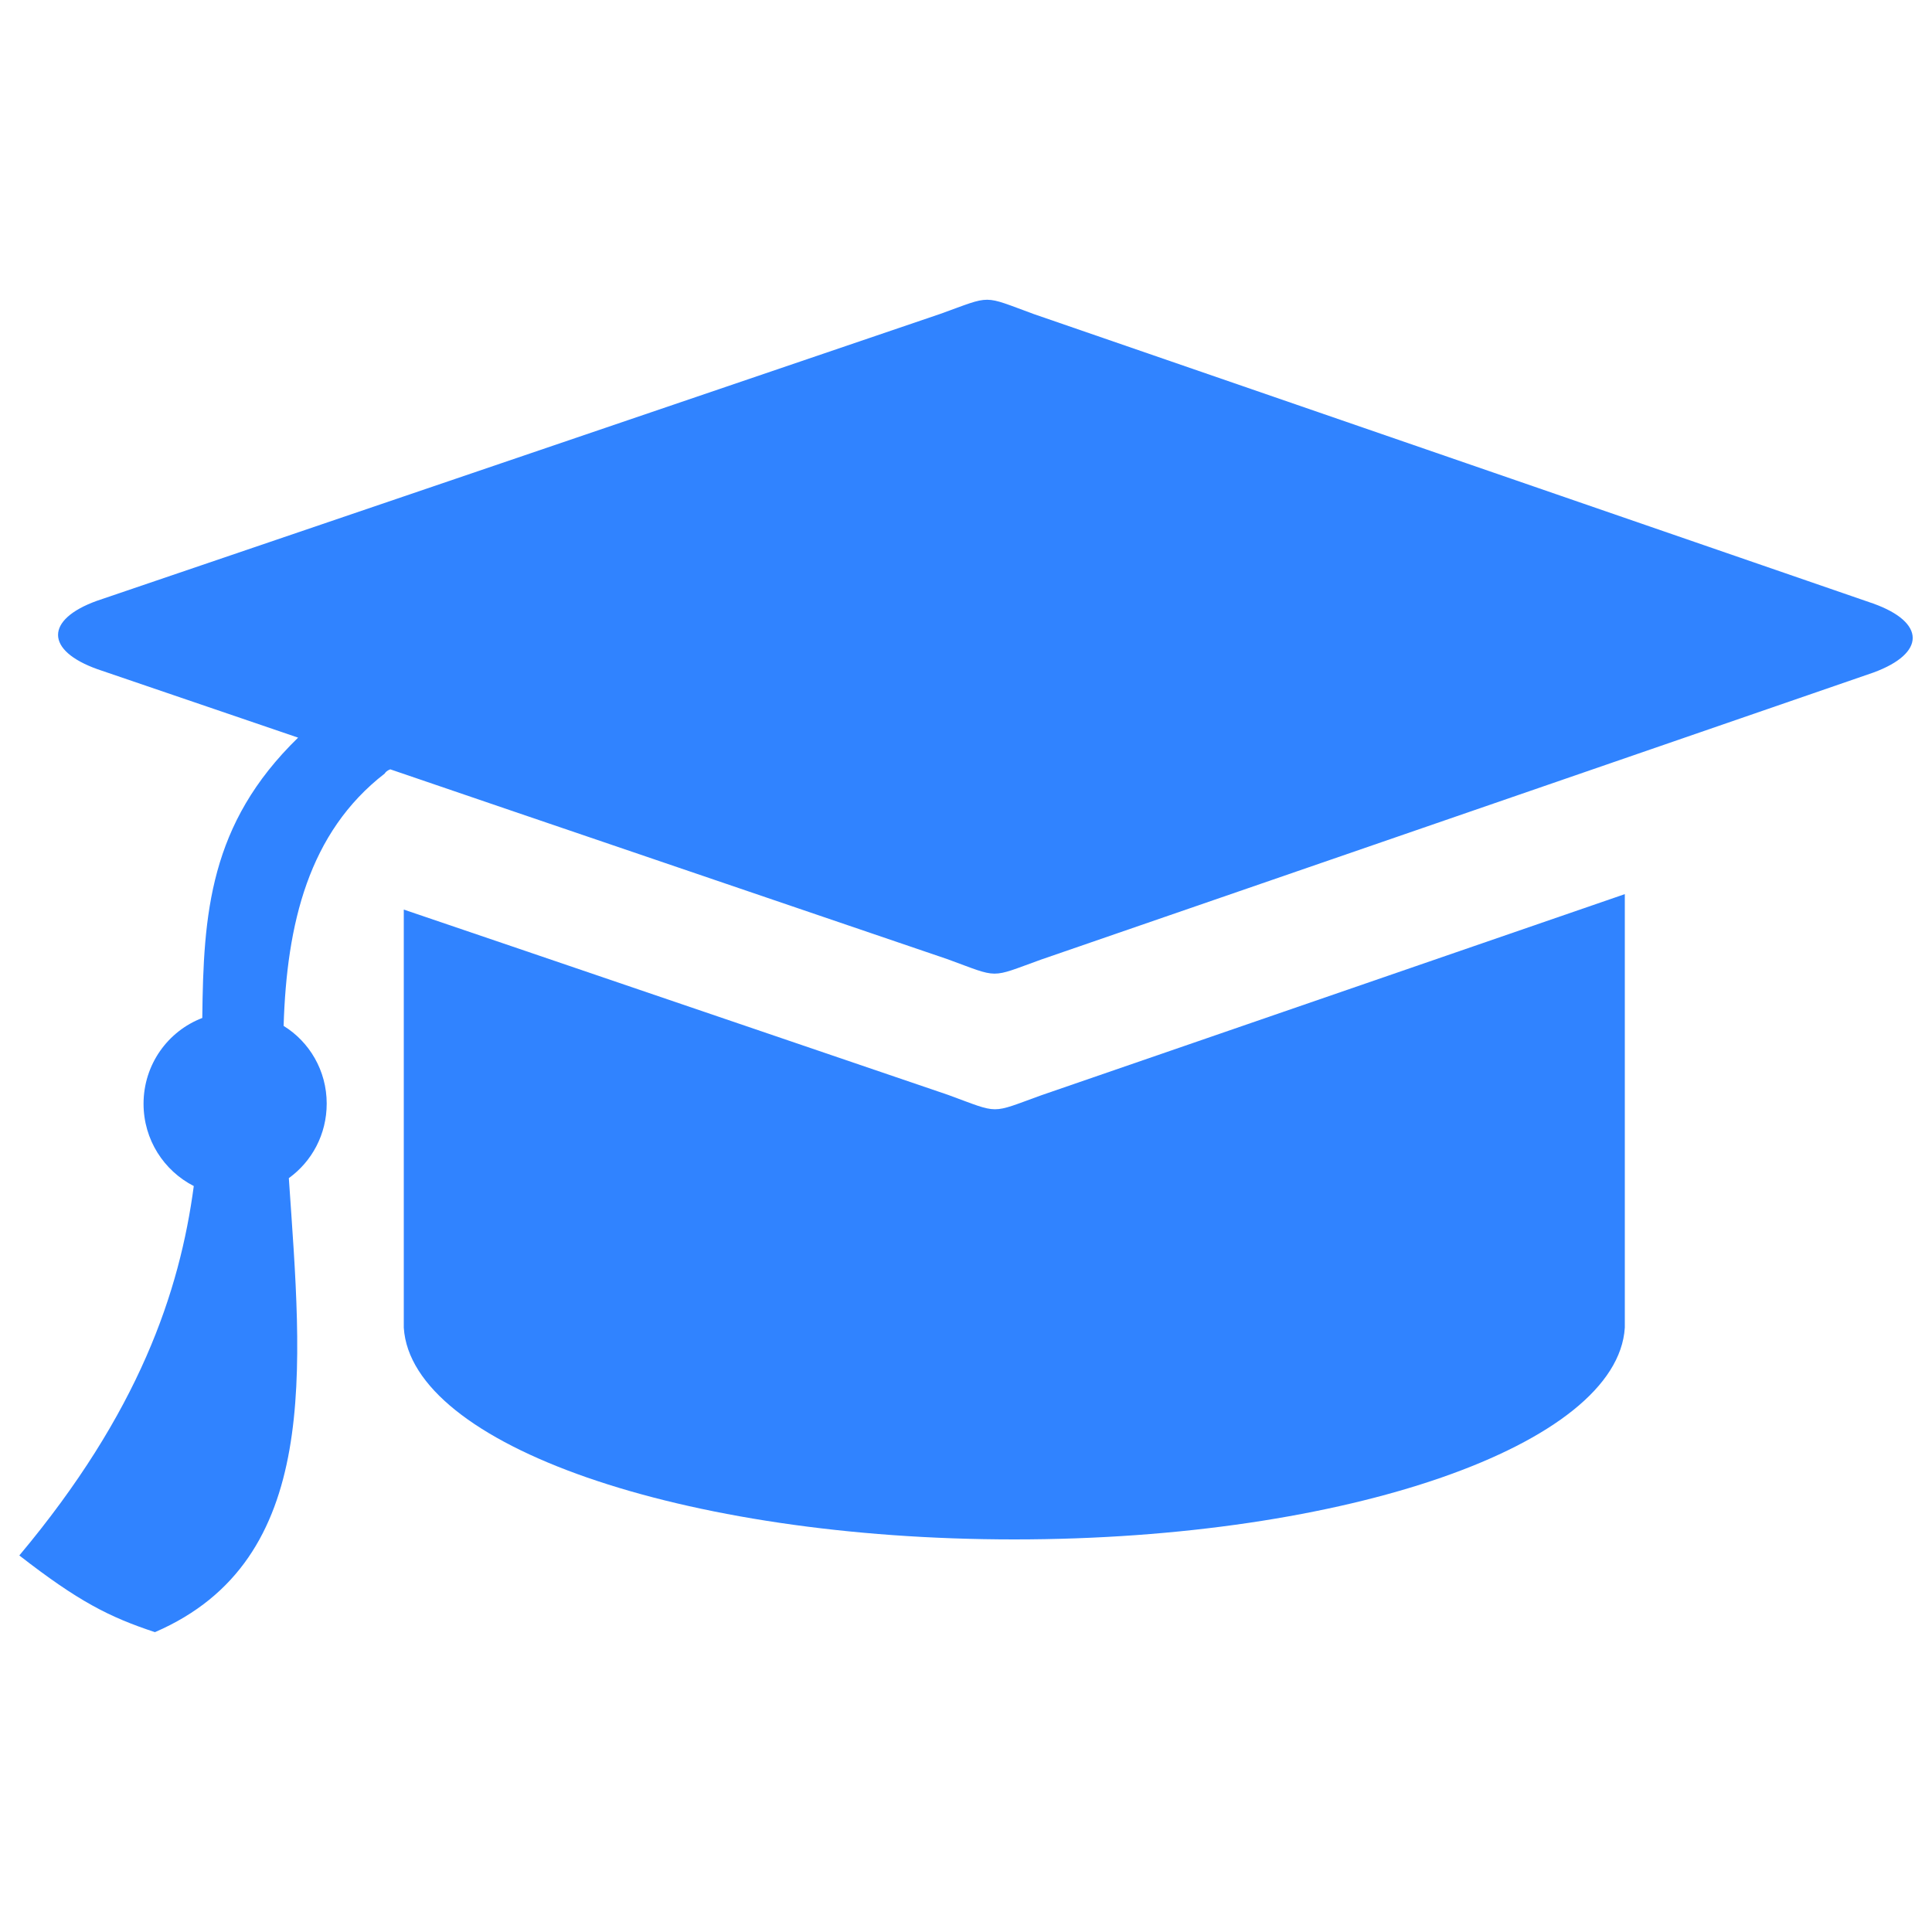
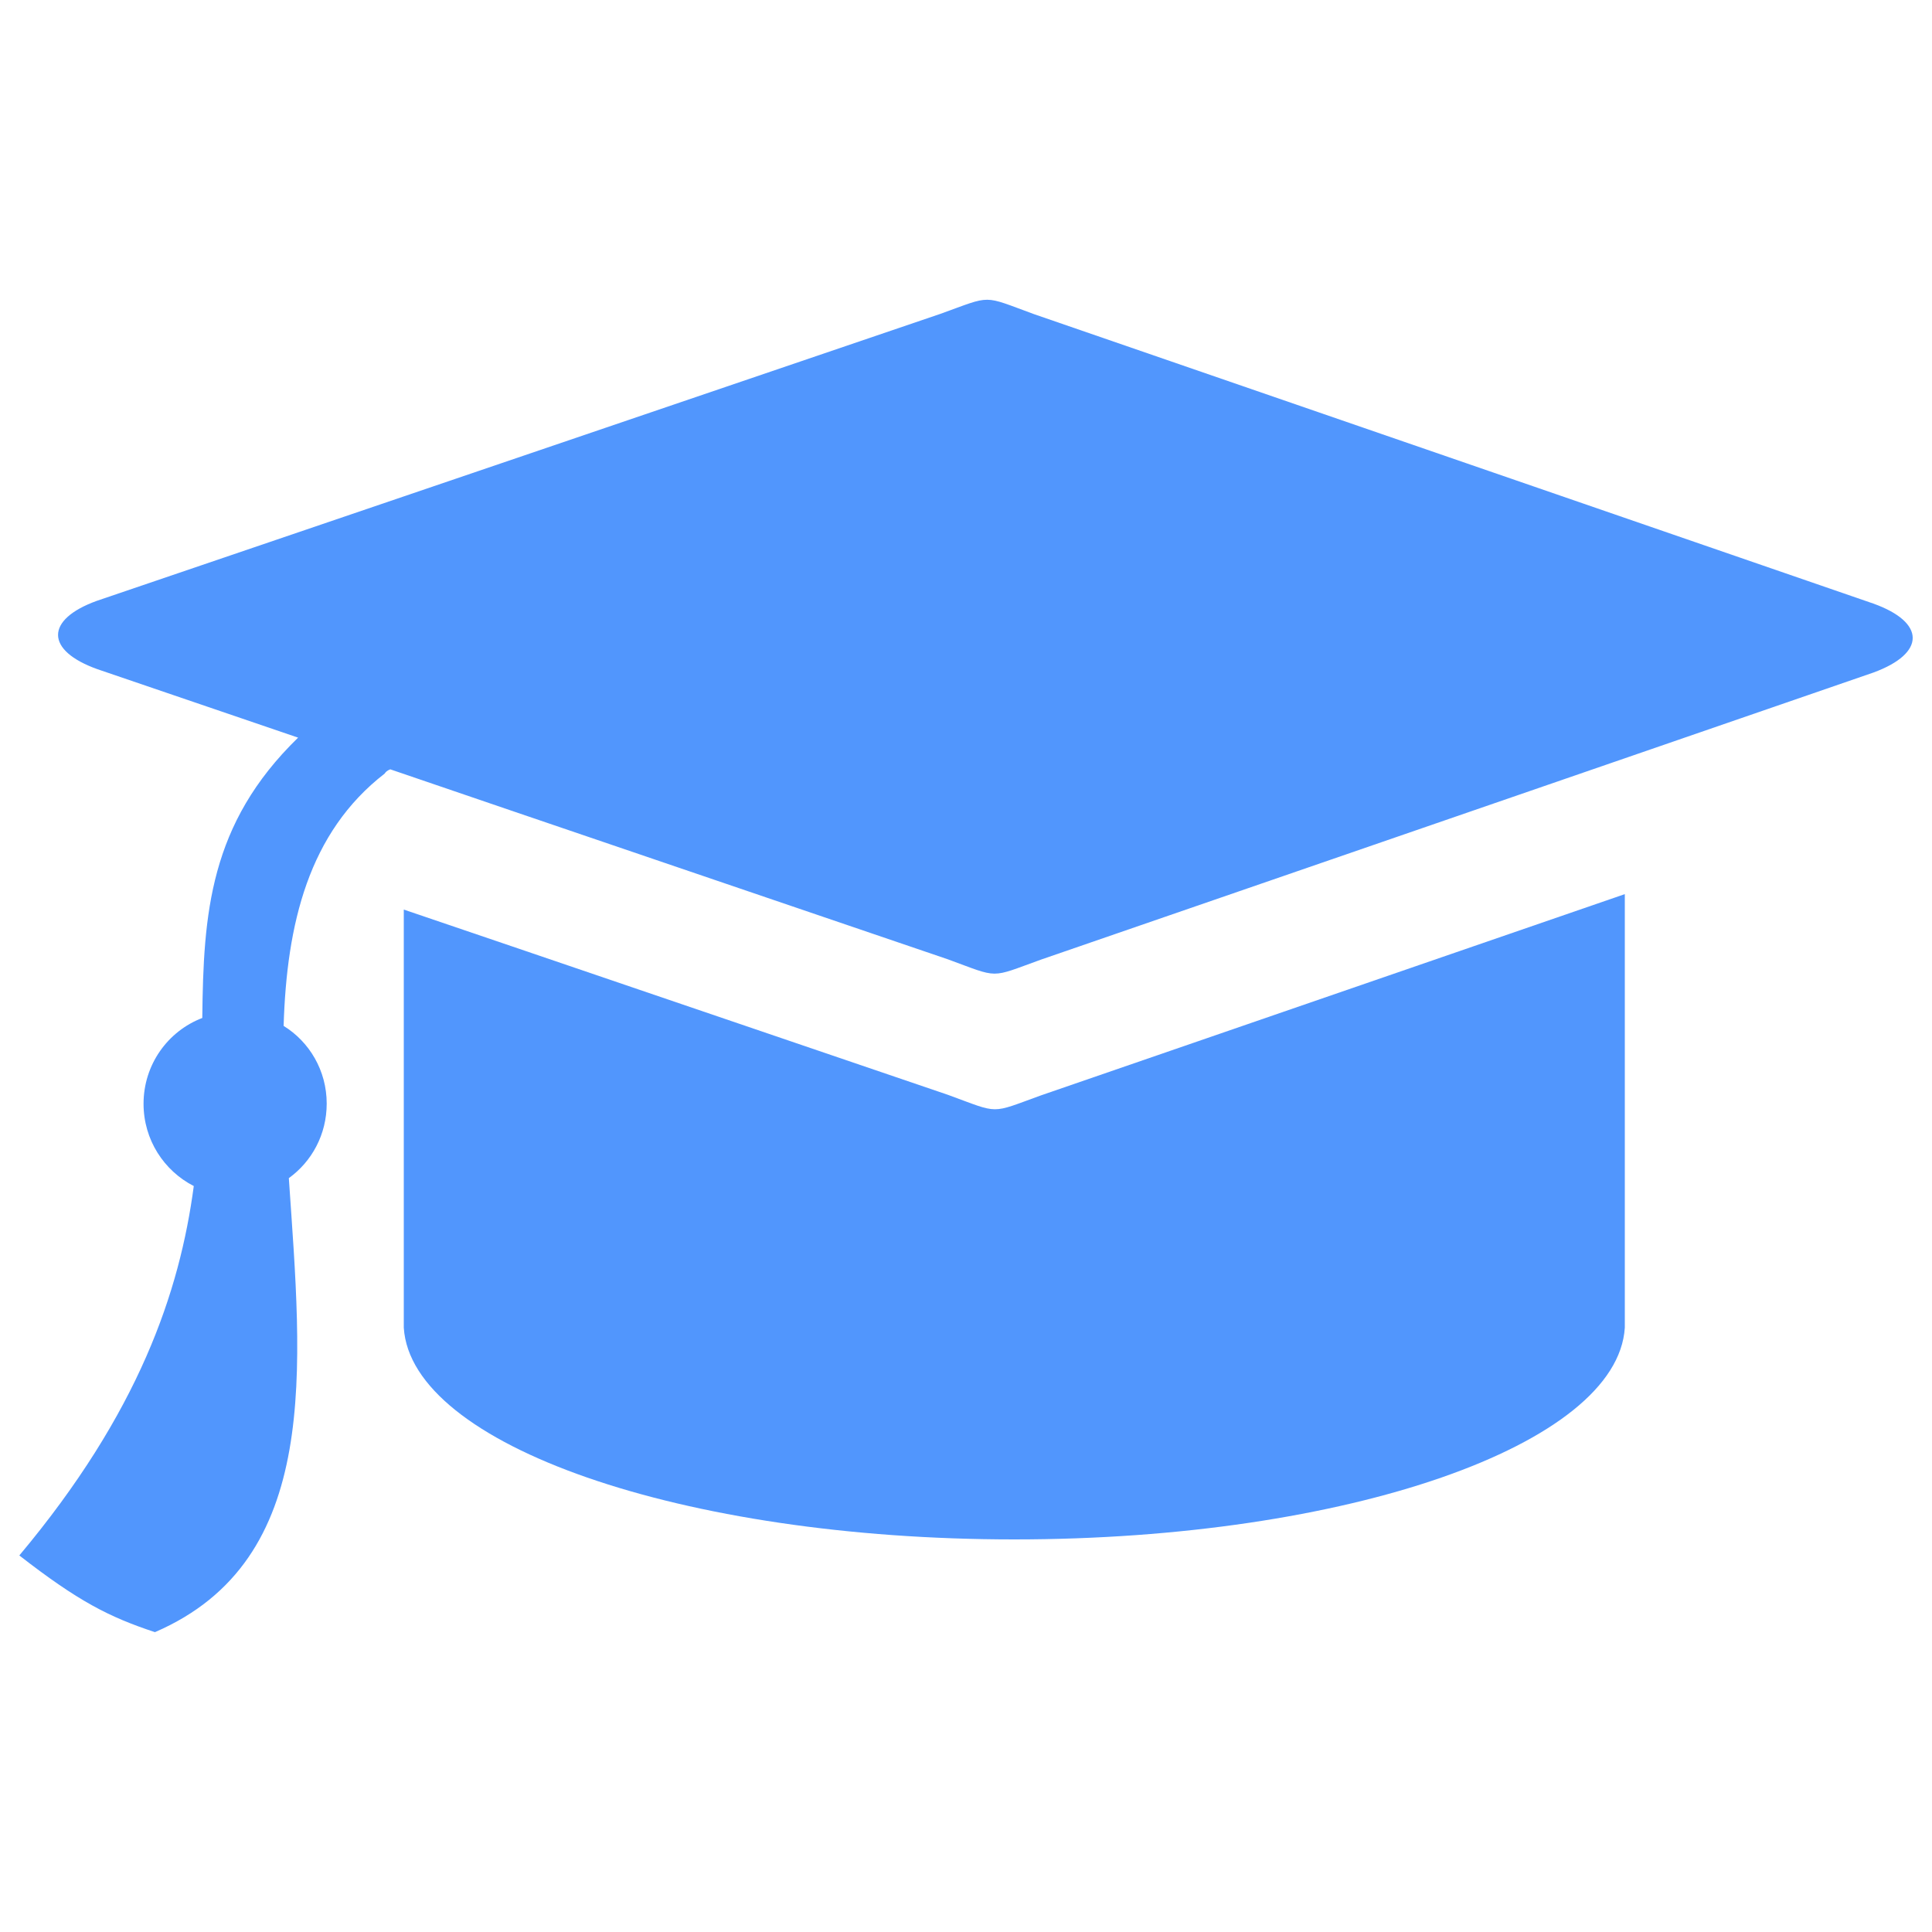
- <svg xmlns="http://www.w3.org/2000/svg" version="1.1" x="0px" y="0px" fill="#3083ff" viewBox="0 0 1000 1000" enable-background="new 0 0 1000 1000" xml:space="preserve">
+ <svg xmlns="http://www.w3.org/2000/svg" version="1.1" x="0px" y="0px" fill="#5196fd" viewBox="0 0 1000 1000" enable-background="new 0 0 1000 1000" xml:space="preserve">
  <g>
    <path d="M969.6,312.4L535.2,162.6c-27.1-9.9-21.4-9.9-48.3-0.2L50.1,311c-26.8,9.7-26.8,25.7,0.4,35.4l103.8,35.4c-46,44.7-49,91.3-49.6,145.1c-17.8,6.8-30.4,24.1-30.4,44.4c0,18.7,10.6,34.7,26,42.6C93,668.6,72,731.1,10,805.1c30.5,23.7,46.3,31.8,70.2,39.7c86.6-37.4,76-136.3,69.3-235c11.9-8.6,19.6-22.6,19.6-38.6c0-17.1-9-32-22.3-40.2c1.6-52.8,12.9-100.1,52.3-130.6c0.4-0.7,1.3-1.6,2.9-2.2l62.7,21.4l225.8,76.9c27.1,9.9,21.4,9.9,48.3,0.2l430.9-148.6C996.9,338.1,996.7,322.1,969.6,312.4L969.6,312.4L969.6,312.4z" />
    <path d="M539,566.9c-26.9,9.7-21.2,9.7-48.3-0.2l-225.8-76.9l-55.9-19v213.9l0,0l0,0v2.5l0,0c3.8,60.7,143.9,109.6,316,109.6c172.1,0,312.2-48.9,316-109.6l0,0V462.8L539,566.9z" />
  </g>
</svg>
